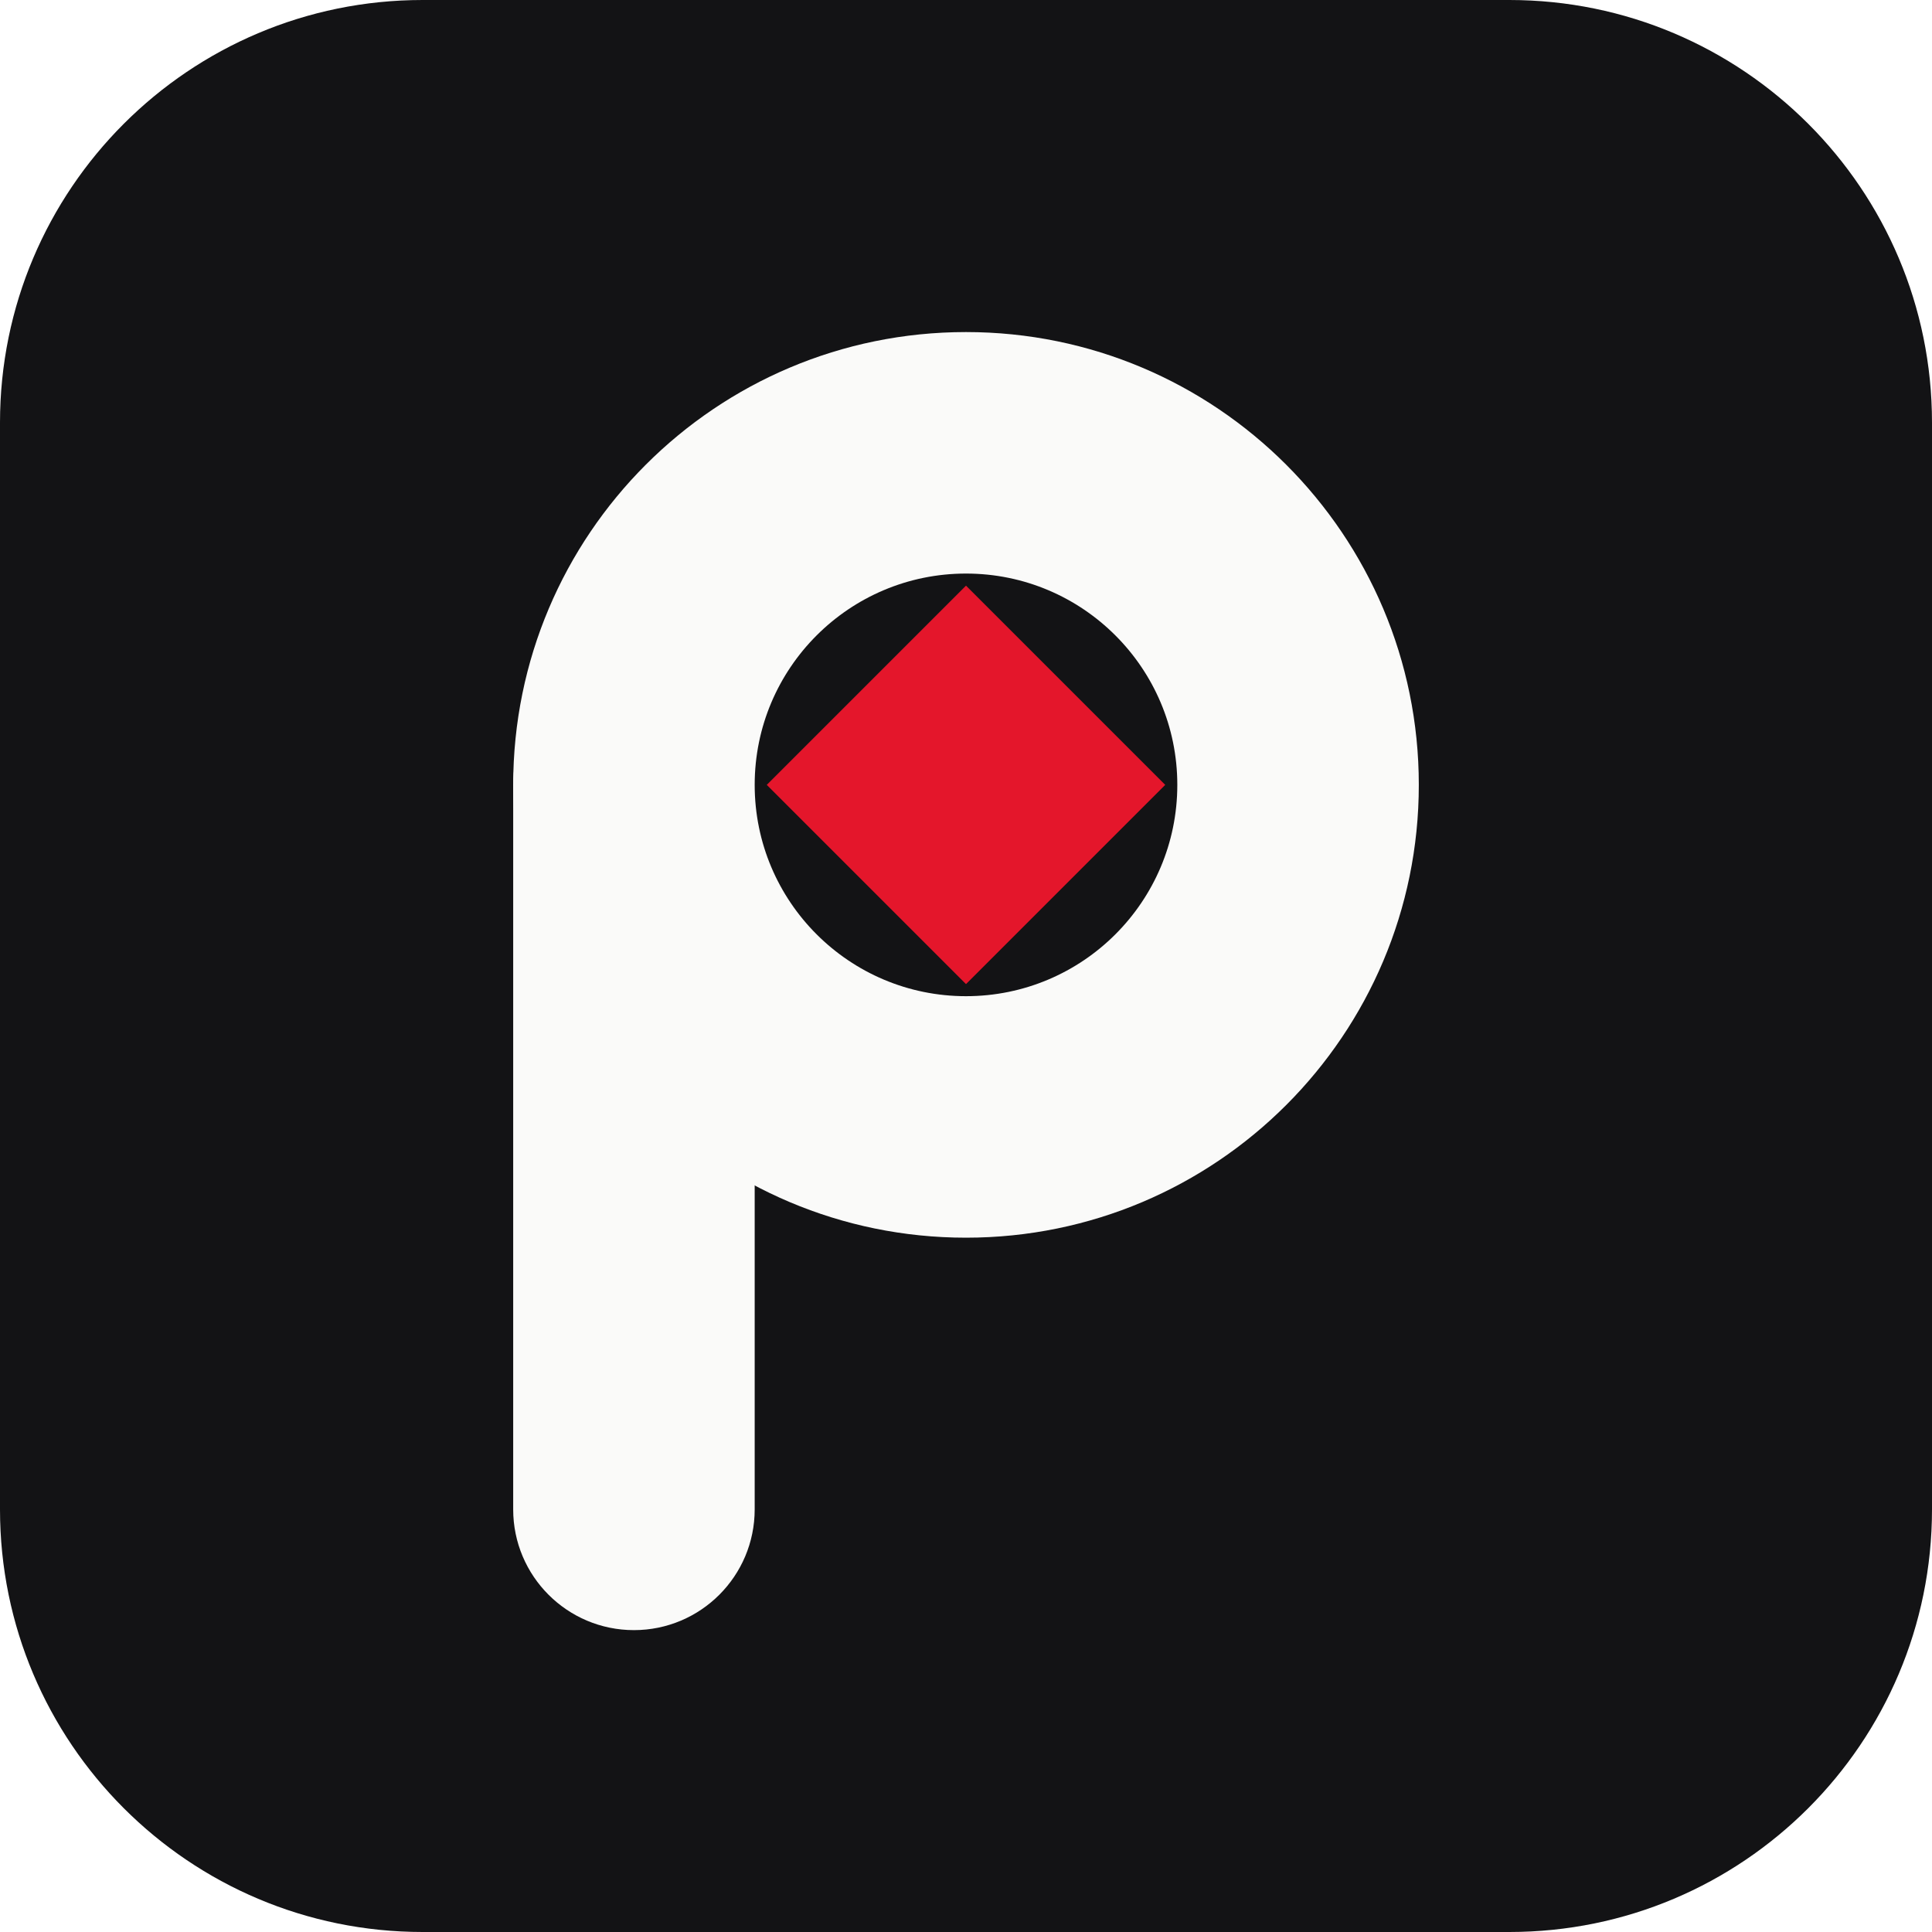
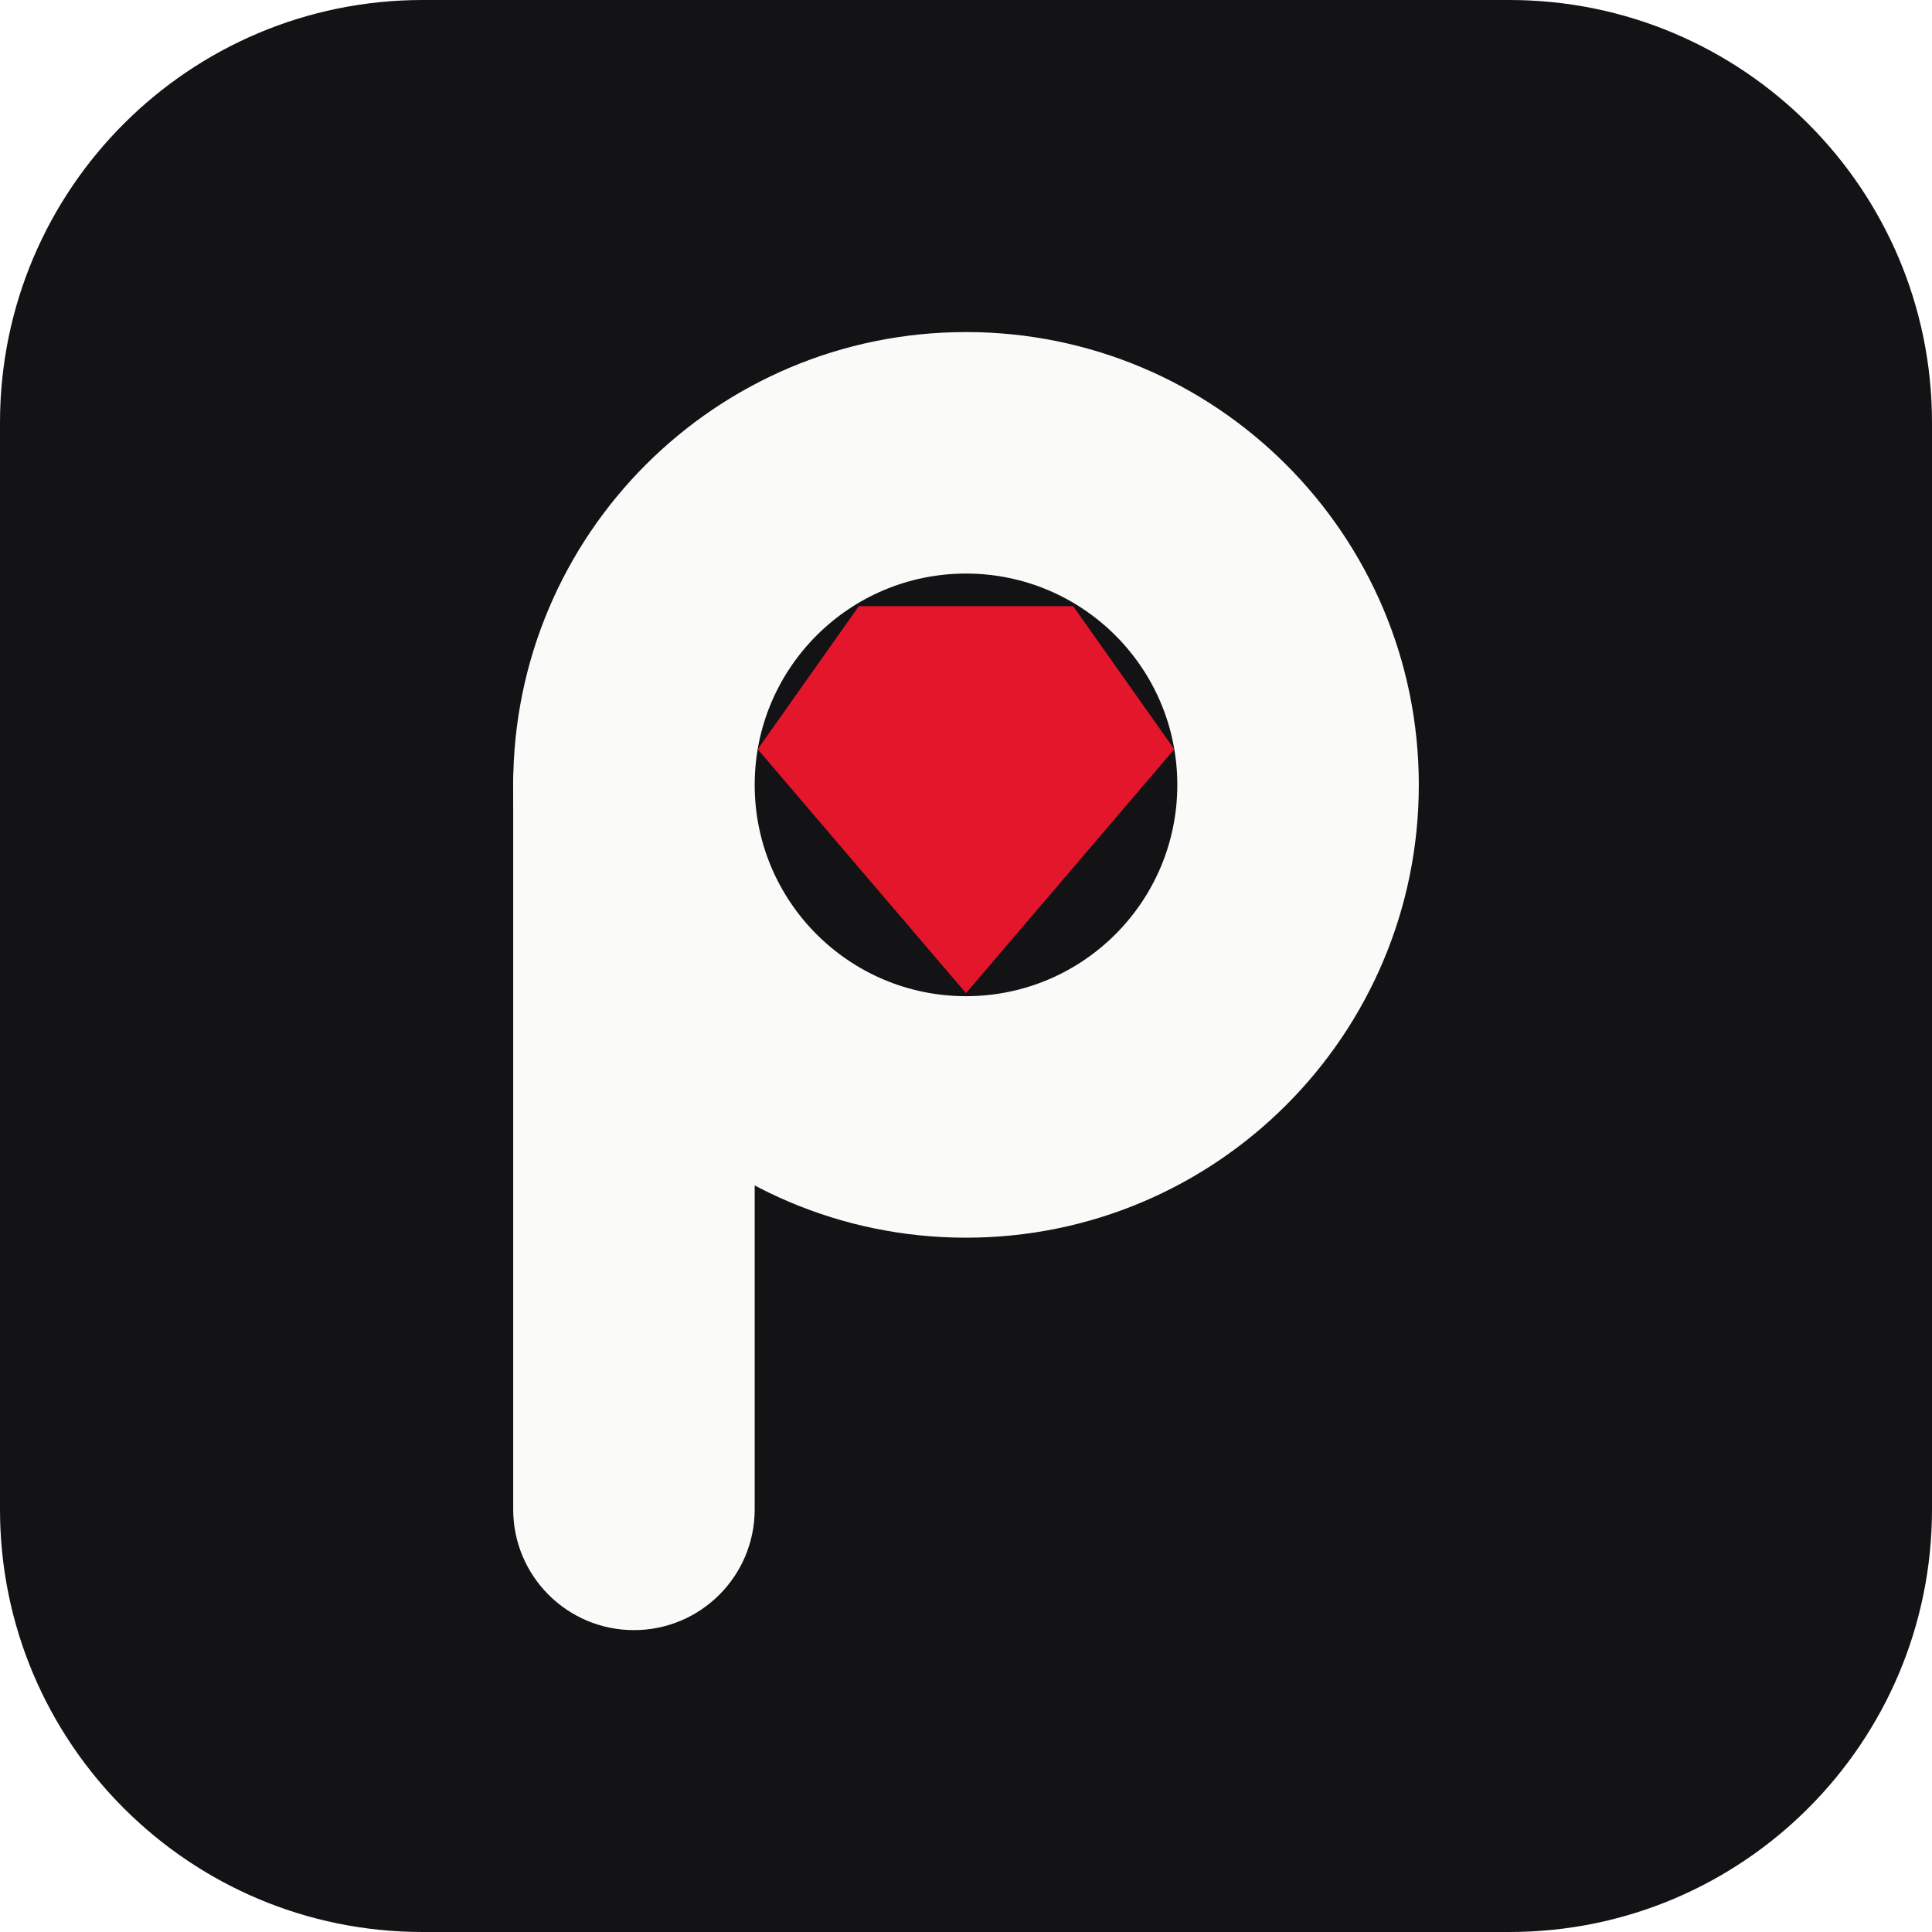
<svg xmlns="http://www.w3.org/2000/svg" viewBox="0 0 64 64">
  <rect width="64" height="64" rx="14" fill="#131315" />
  <rect x="17" y="22" width="8" height="32" rx="4" fill="#FAFAF9" />
  <circle cx="32" cy="26" r="15" fill="#FAFAF9" />
  <circle cx="32" cy="26" r="7" fill="#131315" />
-   <path d="M32 19.4 L38.6 26 L32 32.6 L25.4 26 z" fill="#E4162B" />
+   <path d="M28.45 20.08 L35.55 20.08 L38.9 24.82 L32 32.9 L25.1 24.82 z" fill="#E4162B" />
</svg>
